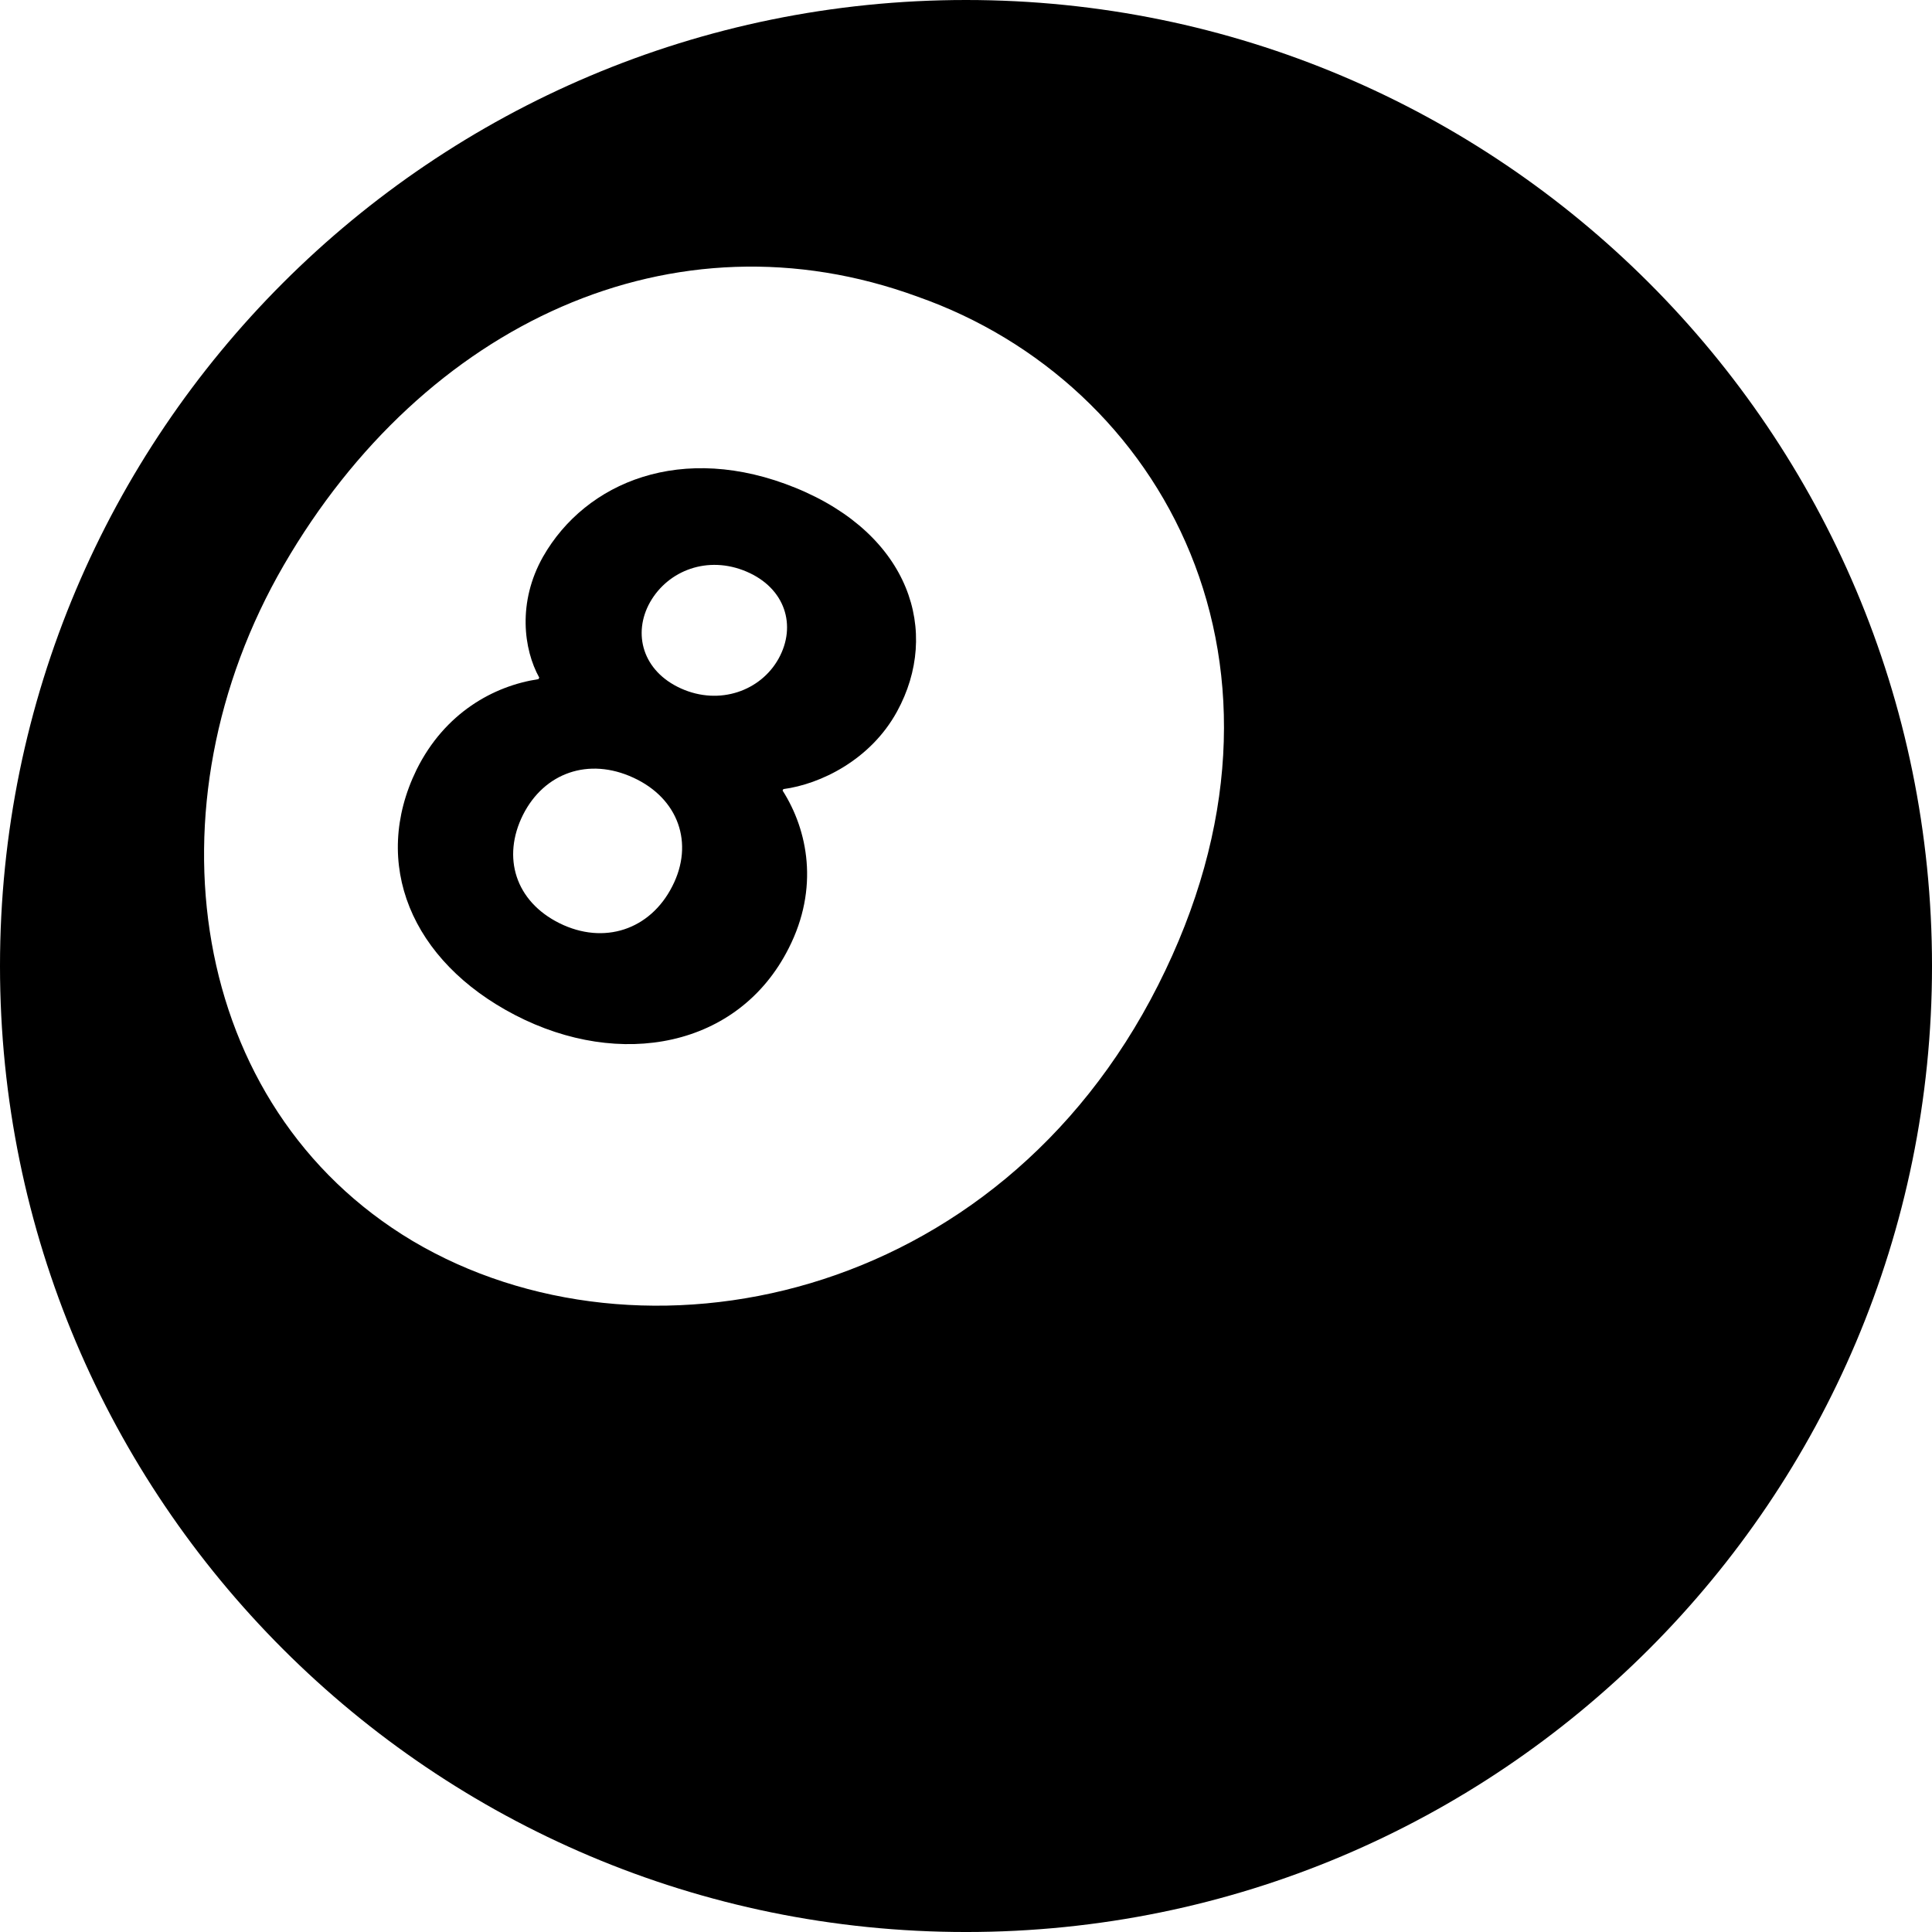
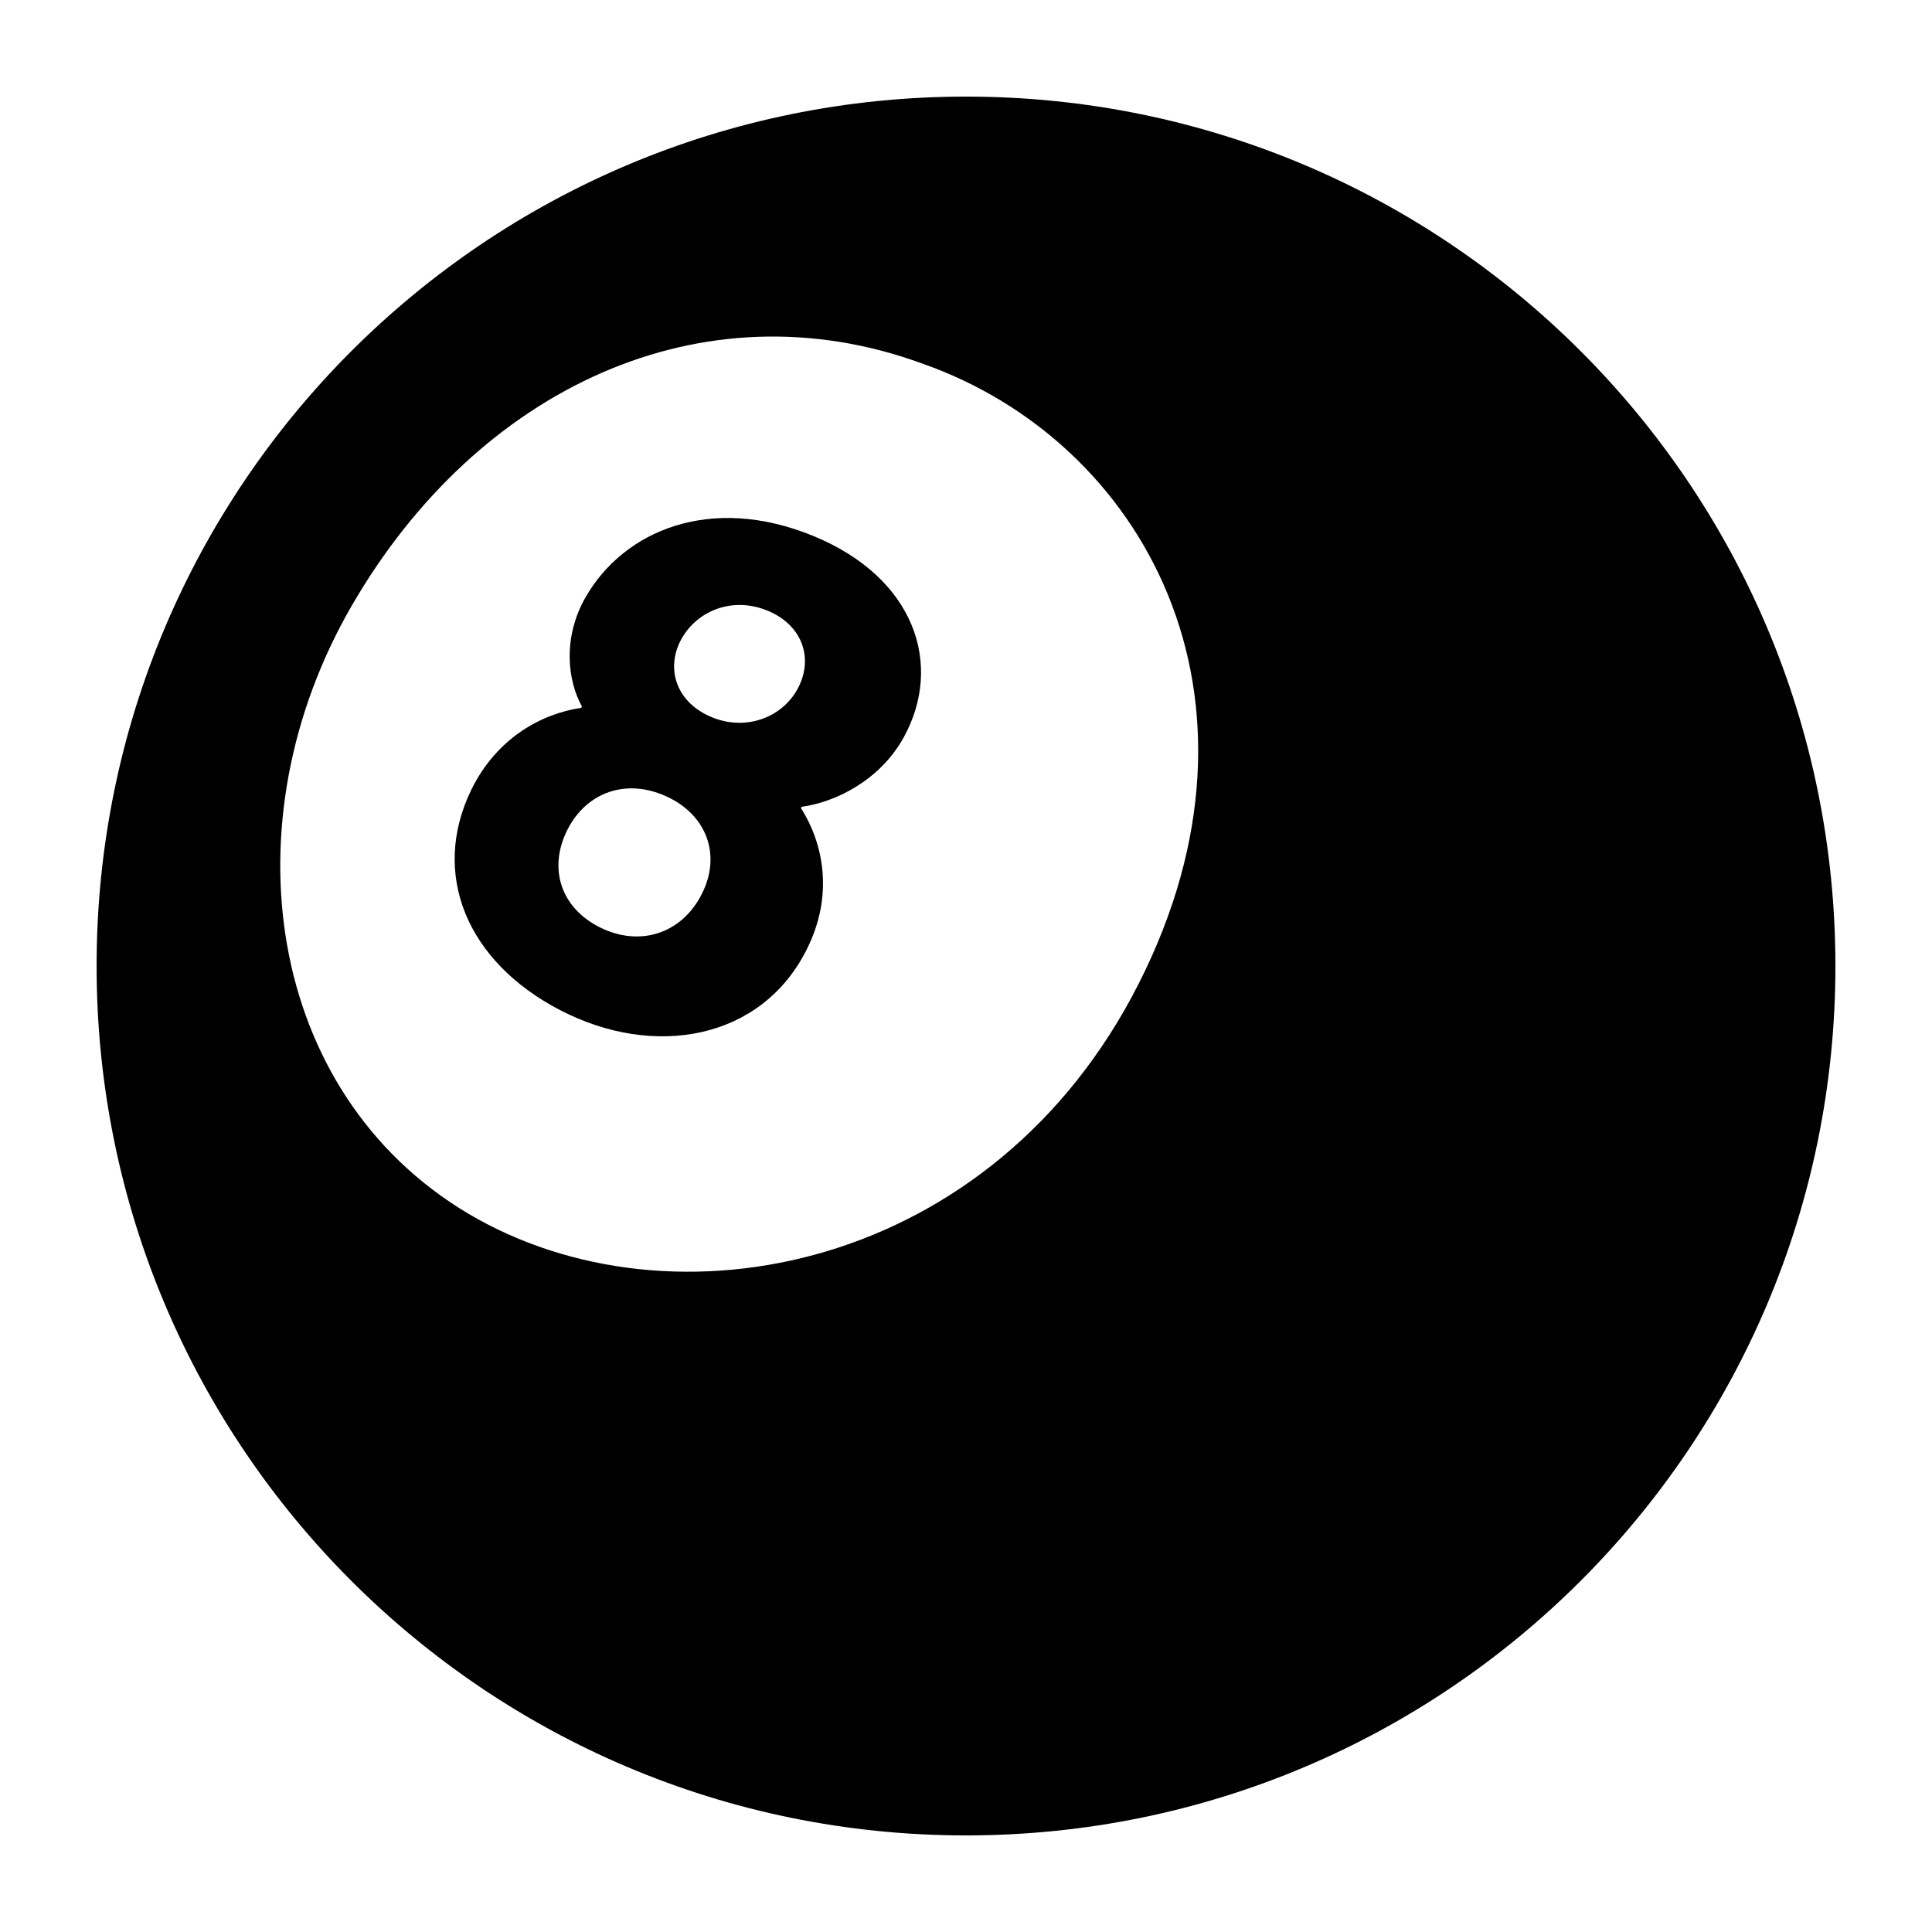
<svg xmlns="http://www.w3.org/2000/svg" viewBox="0 0 15 15" xml:space="preserve" width="15" height="15">
-   <g transform="translate(0 0) scale(0.029297)">
-     <g>
-       <path d="M256,0C114.61,0,0,114.619,0,256c0,141.38,114.61,256,256,256c141.39,0,256-114.62,256-256C512,114.619,397.39,0,256,0z M306.89,261.12c-42.65,84.34-137.109,103.57-197.519,67.76C49.69,293.29,38.35,213.299,75.21,149.76c37.12-64,103.22-94.881,168.01-71.12C308.14,101.46,349.75,176.519,306.89,261.12z" fill="#000000" />
-       <path d="M210.87,129.3c-30.12-12.28-55.64-1.56-66.94,18.2c-6.85,12.1-5.161,24.629-1.021,32.08l-0.219,0.399c-11.86,1.781-24.84,8.93-32.31,24.02c-12.09,24.781-1.51,50.681,26.14,65.011c27.761,14.389,59.19,8.66,72.49-17.71c8.12-15.941,5.08-31.31-1.62-41.801l0.21-0.38c9.79-1.3,23.08-7.7,30.11-20.539C249.31,167.439,241.17,141.68,210.87,129.3z M178.17,234.86c-5.88,11.6-18.16,15.6-29.88,9.81c-11.699-5.8-15.339-17.45-9.68-28.75c5.611-11.11,17.36-15.32,29.251-9.82C179.81,211.599,183.99,223.499,178.17,234.86z M206.34,174.53c-4.71,8.51-15.61,12.52-25.85,7.93c-10.221-4.6-12.88-14.55-8.24-22.839c4.79-8.46,15.31-12.52,25.58-8.141C208.13,155.869,211.16,165.83,206.34,174.53z" fill="#000000" />
+   <g data-fotoshi-normalized="inset-0.90" transform="translate(7.5 7.5) scale(0.9) translate(-7.5 -7.5)">
+     <g transform="translate(0 0) scale(0.029297)">
+       <g>
+         <path d="M256,0C114.61,0,0,114.619,0,256c0,141.38,114.61,256,256,256c141.39,0,256-114.62,256-256C512,114.619,397.39,0,256,0z M306.89,261.12c-42.65,84.34-137.109,103.57-197.519,67.76C49.69,293.29,38.35,213.299,75.21,149.76c37.12-64,103.22-94.881,168.01-71.12C308.14,101.46,349.75,176.519,306.89,261.12z" fill="#000000" />
+         <path d="M210.87,129.3c-30.12-12.28-55.64-1.56-66.94,18.2c-6.85,12.1-5.161,24.629-1.021,32.08l-0.219,0.399c-11.86,1.781-24.84,8.93-32.31,24.02c-12.09,24.781-1.51,50.681,26.14,65.011c27.761,14.389,59.19,8.66,72.49-17.71c8.12-15.941,5.08-31.31-1.62-41.801l0.21-0.38c9.79-1.3,23.08-7.7,30.11-20.539C249.31,167.439,241.17,141.68,210.87,129.3z M178.17,234.86c-5.88,11.6-18.16,15.6-29.88,9.81c-11.699-5.8-15.339-17.45-9.68-28.75c5.611-11.11,17.36-15.32,29.251-9.82C179.81,211.599,183.99,223.499,178.17,234.86z M206.34,174.53c-4.71,8.51-15.61,12.52-25.85,7.93c-10.221-4.6-12.88-14.55-8.24-22.839c4.79-8.46,15.31-12.52,25.58-8.141C208.13,155.869,211.16,165.83,206.34,174.53z" fill="#000000" />
+       </g>
    </g>
  </g>
</svg>
